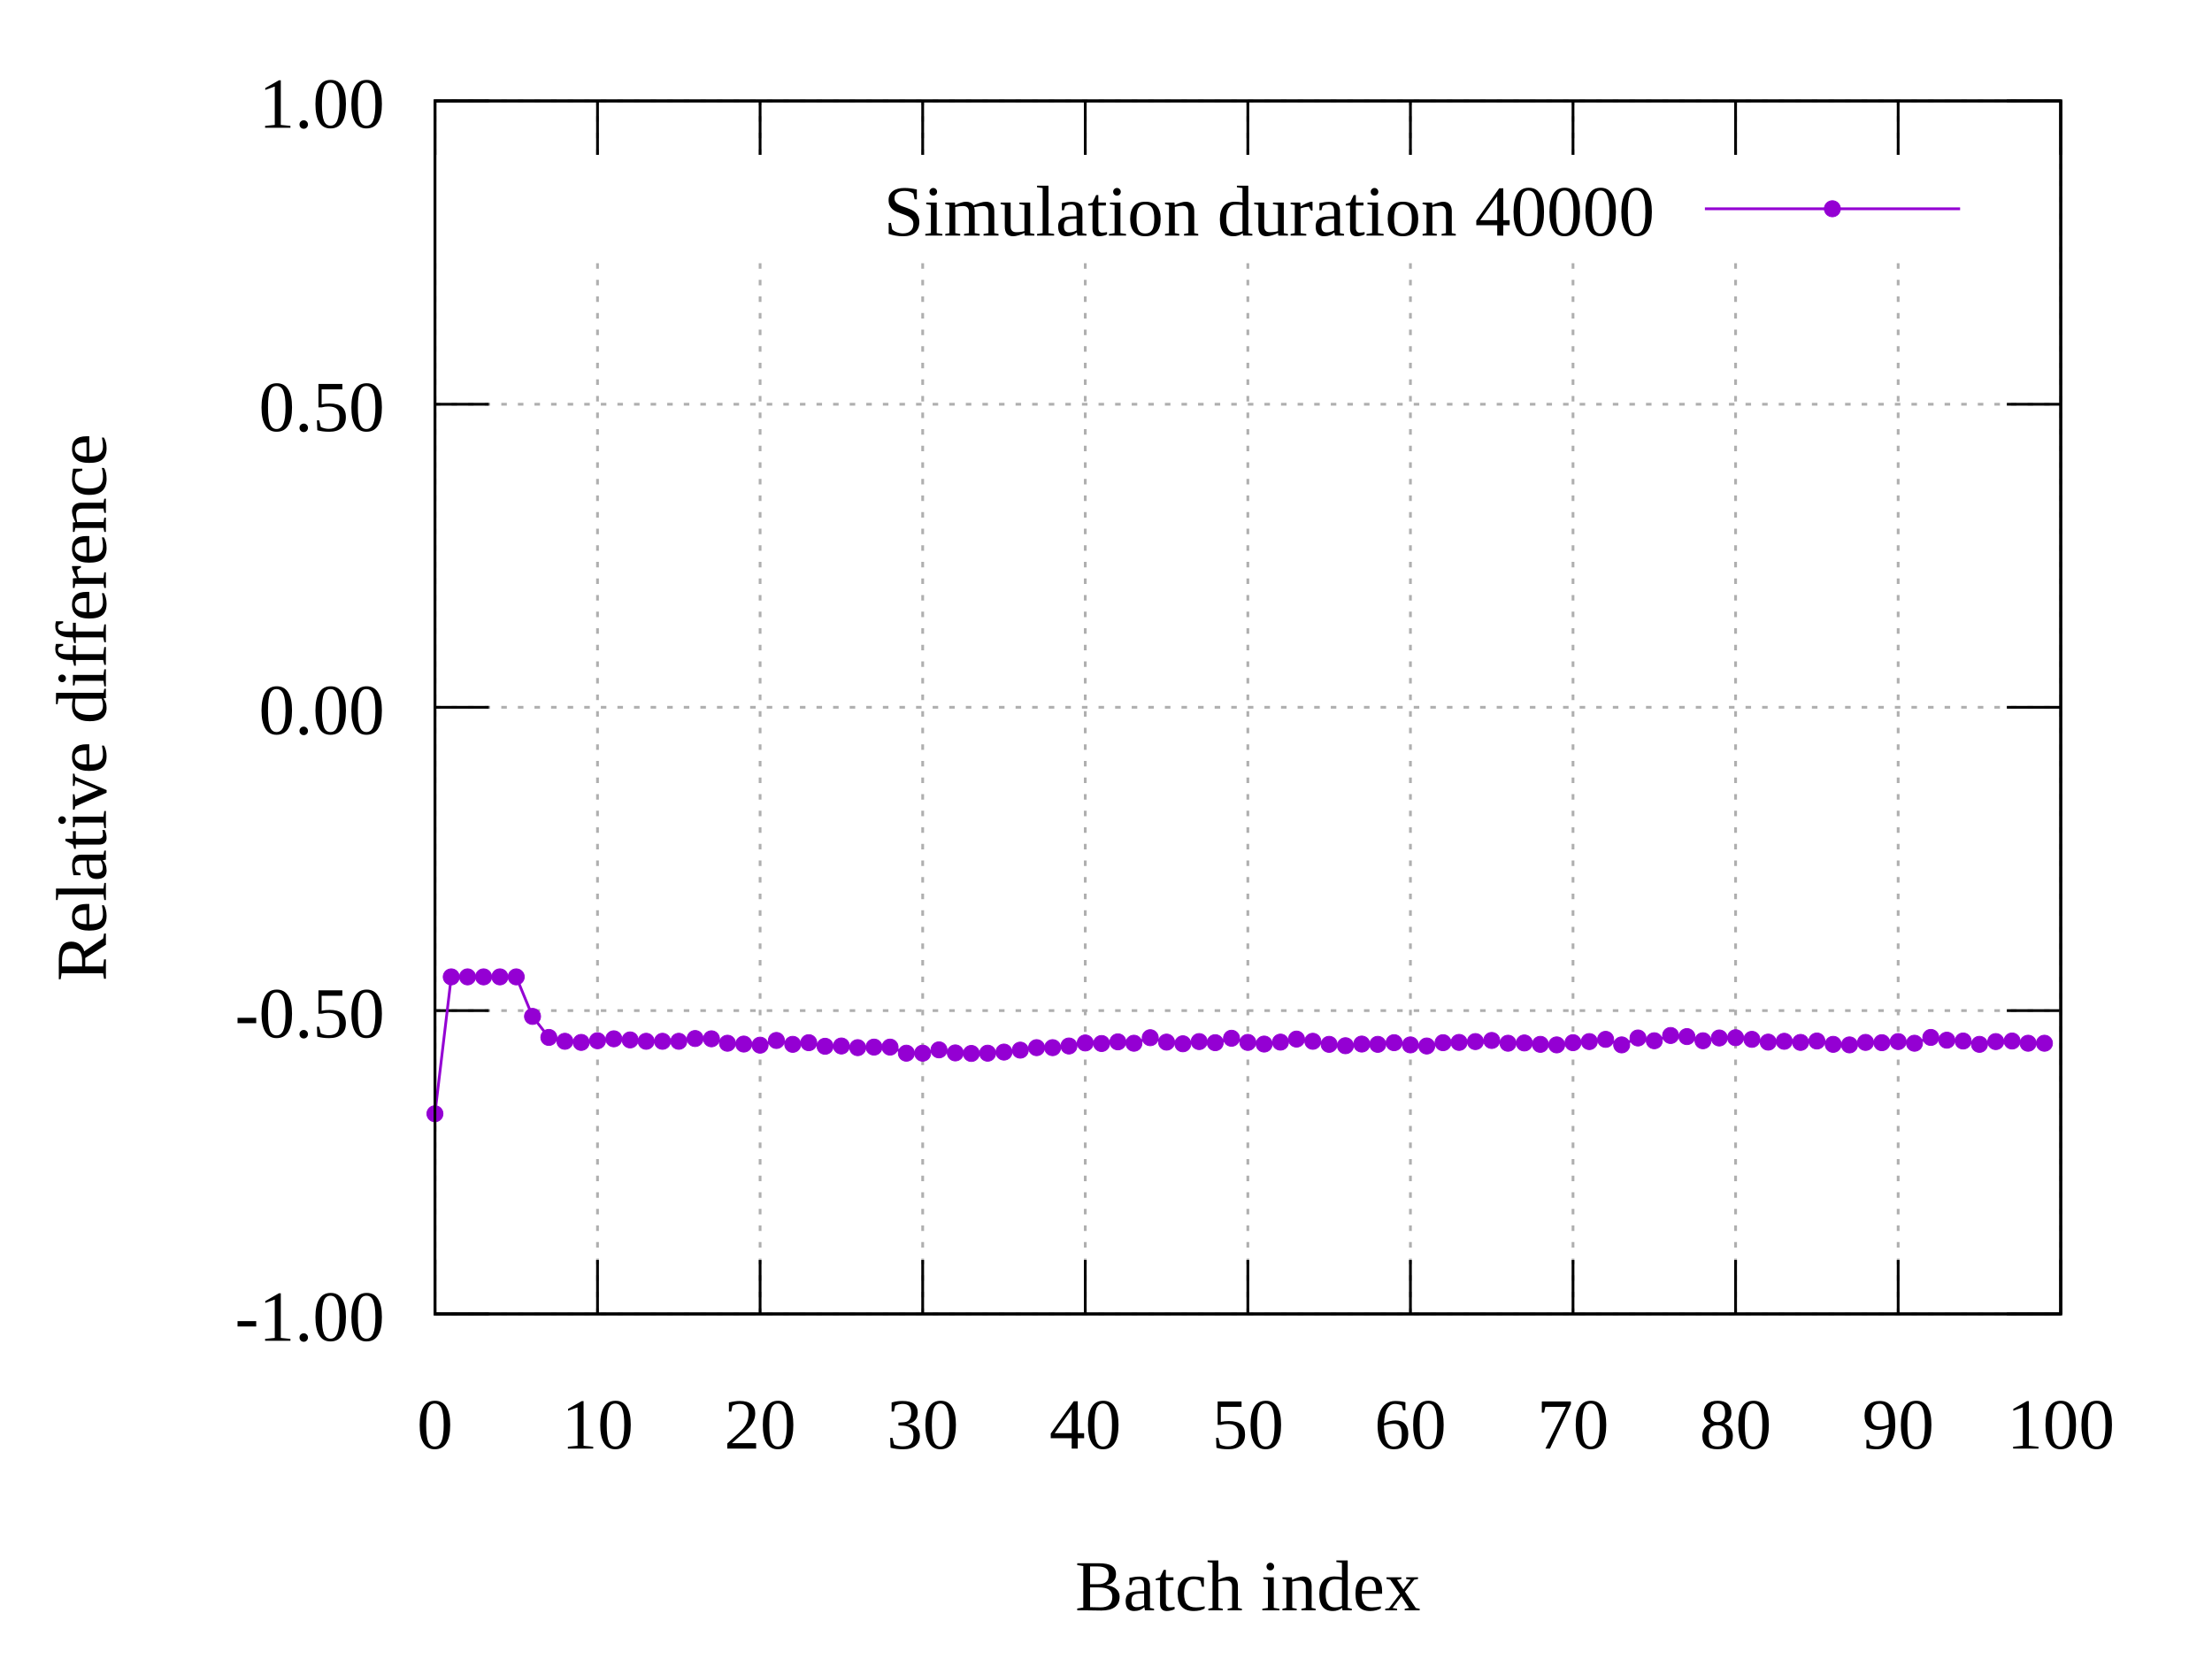
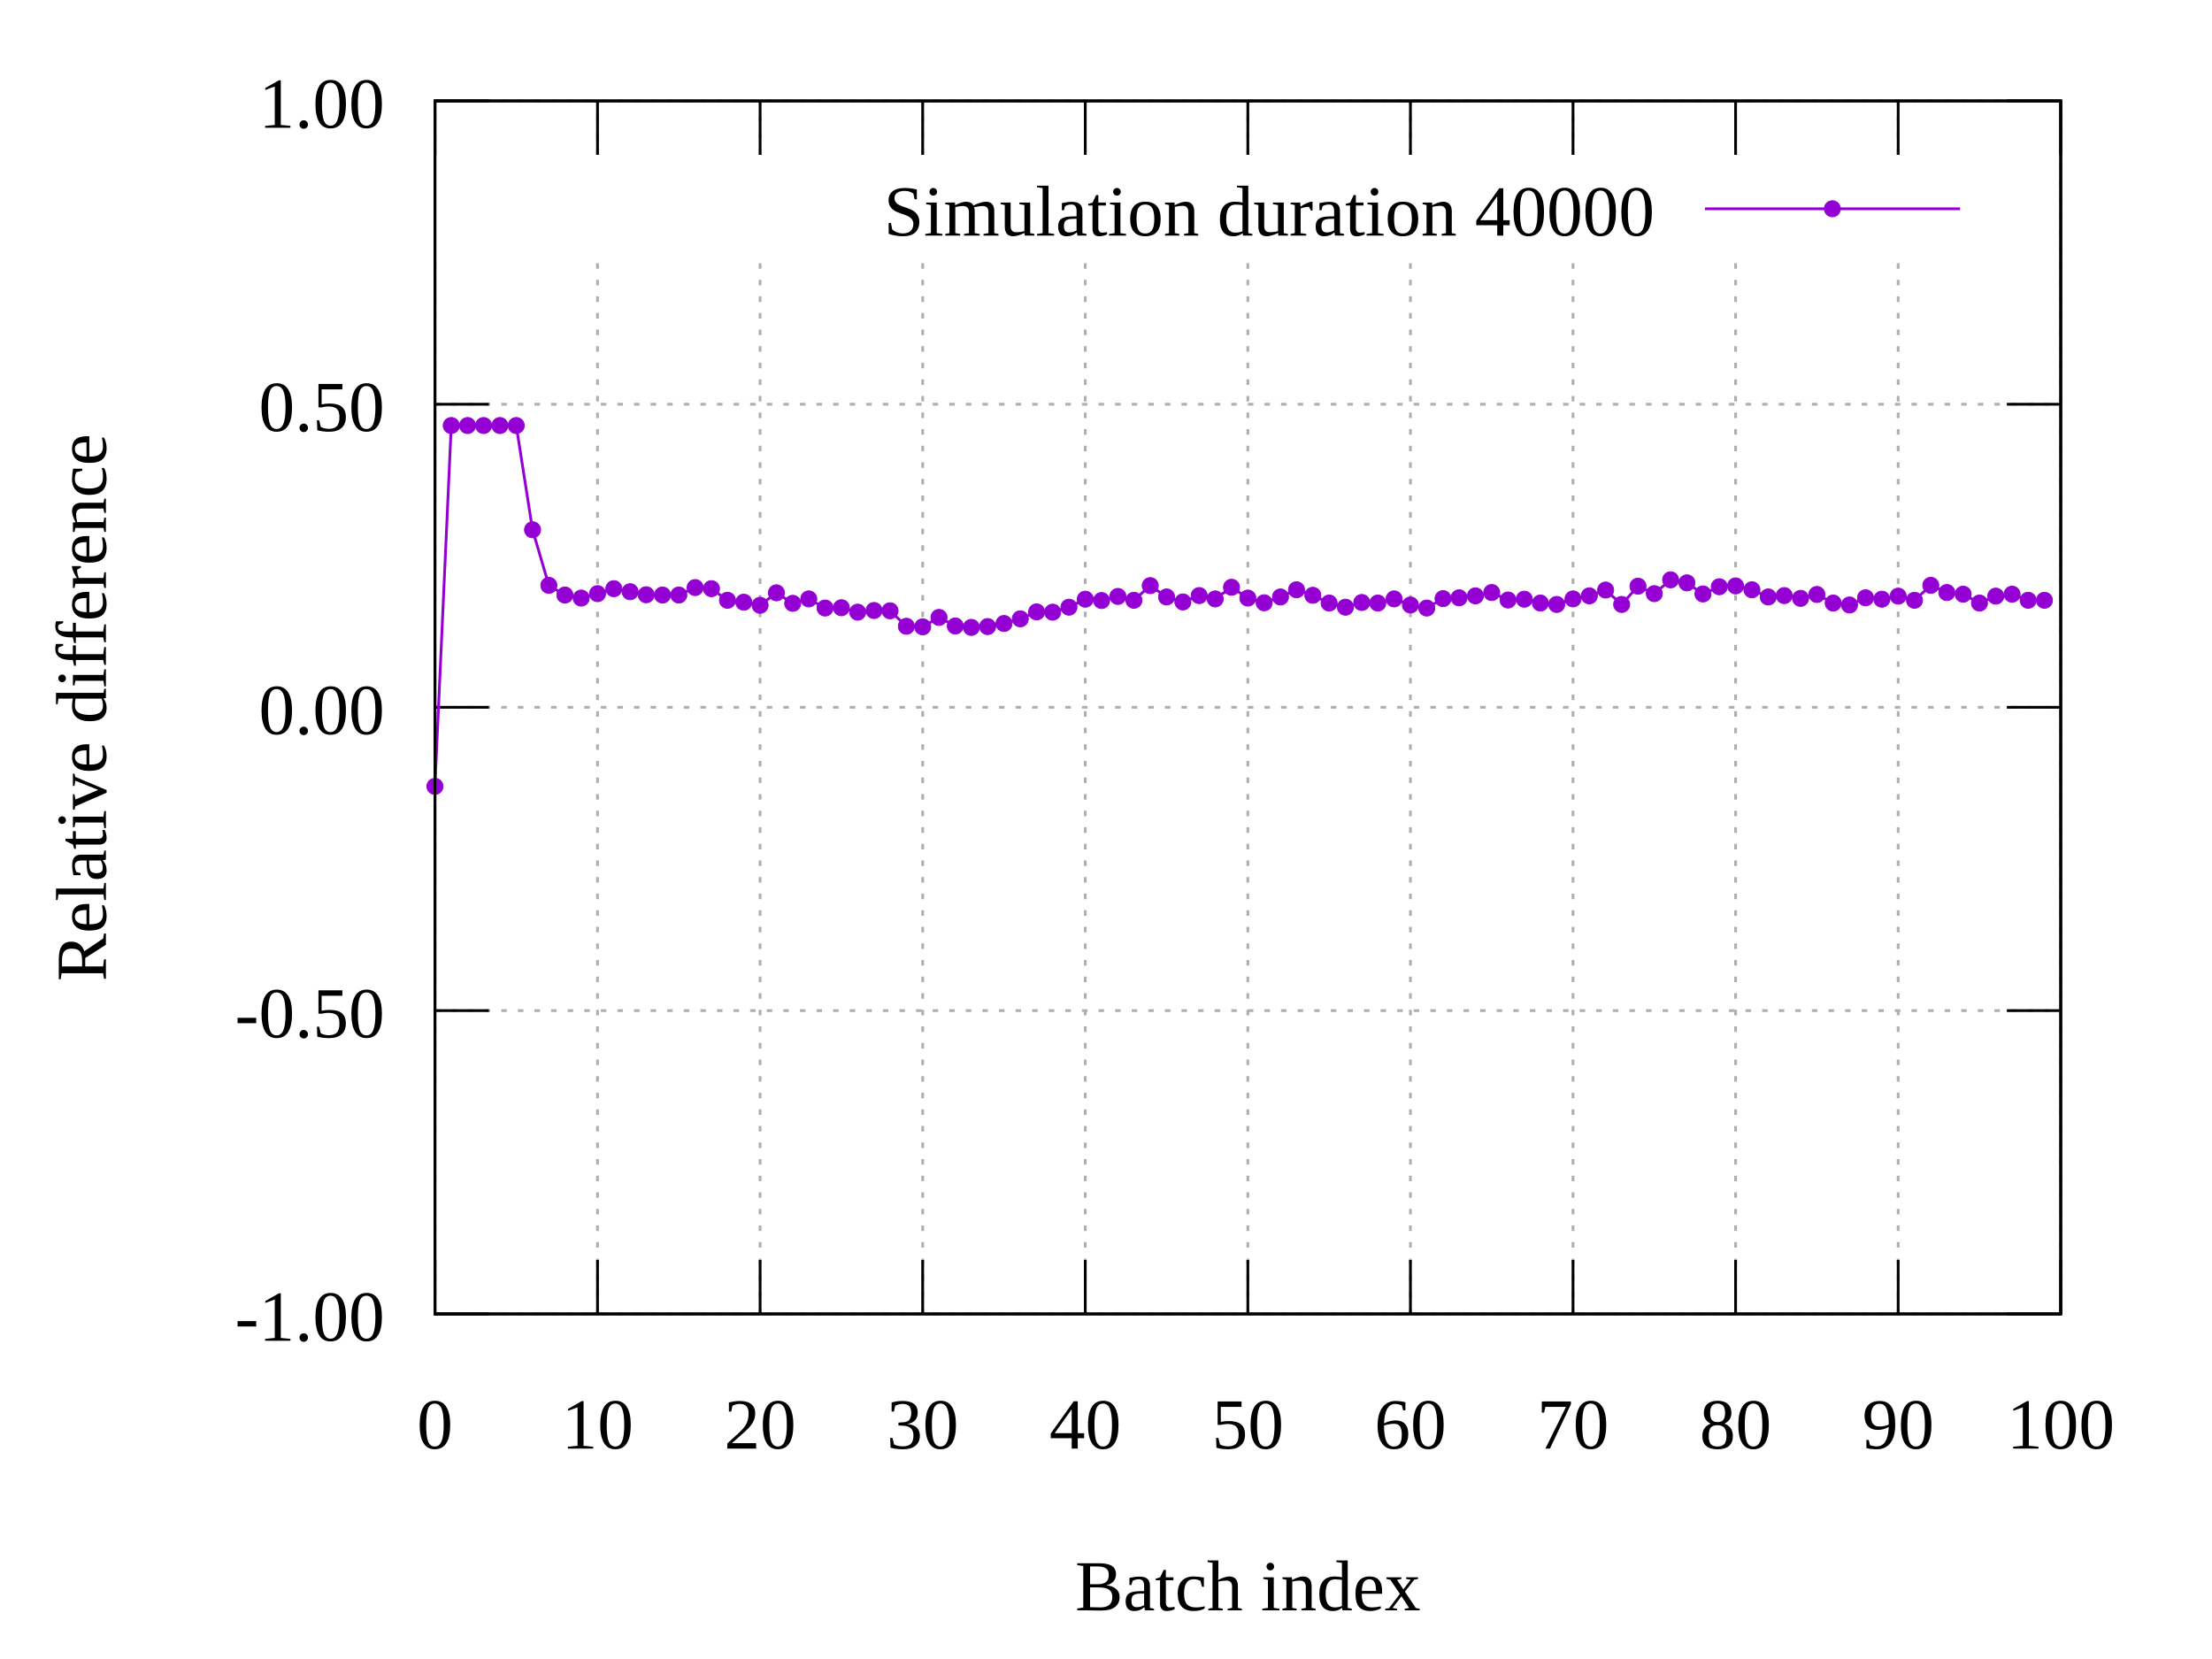
<svg xmlns="http://www.w3.org/2000/svg" xmlns:xlink="http://www.w3.org/1999/xlink" width="800" height="600" viewBox="0 0 800 600">
  <g id="gnuplot_canvas">
    <rect x="0" y="0" width="800" height="600" fill="none" />
    <defs>
      <circle id="gpDot" r="0.5" stroke-width="0.5" />
      <path id="gpPt0" stroke-width="0.103" stroke="currentColor" d="M-1,0 h2 M0,-1 v2" />
      <path id="gpPt1" stroke-width="0.103" stroke="currentColor" d="M-1,-1 L1,1 M1,-1 L-1,1" />
      <path id="gpPt2" stroke-width="0.103" stroke="currentColor" d="M-1,0 L1,0 M0,-1 L0,1 M-1,-1 L1,1 M-1,1 L1,-1" />
      <rect id="gpPt3" stroke-width="0.103" stroke="currentColor" x="-1" y="-1" width="2" height="2" />
      <rect id="gpPt4" stroke-width="0.103" stroke="currentColor" fill="currentColor" x="-1" y="-1" width="2" height="2" />
      <circle id="gpPt5" stroke-width="0.103" stroke="currentColor" cx="0" cy="0" r="1" />
      <use xlink:href="#gpPt5" id="gpPt6" fill="currentColor" stroke="none" />
      <path id="gpPt7" stroke-width="0.103" stroke="currentColor" d="M0,-1.33 L-1.33,0.67 L1.33,0.67 z" />
      <use xlink:href="#gpPt7" id="gpPt8" fill="currentColor" stroke="none" />
      <use xlink:href="#gpPt7" id="gpPt9" stroke="currentColor" transform="rotate(180)" />
      <use xlink:href="#gpPt9" id="gpPt10" fill="currentColor" stroke="none" />
      <use xlink:href="#gpPt3" id="gpPt11" stroke="currentColor" transform="rotate(45)" />
      <use xlink:href="#gpPt11" id="gpPt12" fill="currentColor" stroke="none" />
      <path id="gpPt13" stroke-width="0.103" stroke="currentColor" d="M0,1.330 L1.265,0.411 L0.782,-1.067 L-0.782,-1.076 L-1.265,0.411 z" />
      <use xlink:href="#gpPt13" id="gpPt14" fill="currentColor" stroke="none" />
      <filter id="textbox" filterUnits="objectBoundingBox" x="0" y="0" height="1" width="1">
        <feFlood flood-color="white" flood-opacity="1" result="bgnd" />
        <feComposite in="SourceGraphic" in2="bgnd" operator="atop" />
      </filter>
      <filter id="greybox" filterUnits="objectBoundingBox" x="0" y="0" height="1" width="1">
        <feFlood flood-color="lightgrey" flood-opacity="1" result="grey" />
        <feComposite in="SourceGraphic" in2="grey" operator="atop" />
      </filter>
    </defs>
    <g fill="none" color="white" stroke="currentColor" stroke-width="1.00" stroke-linecap="butt" stroke-linejoin="miter">
</g>
    <g fill="none" color="black" stroke="currentColor" stroke-width="1.00" stroke-linecap="butt" stroke-linejoin="miter">
</g>
    <g fill="none" color="gray" stroke="currentColor" stroke-width="1.00" stroke-linecap="butt" stroke-linejoin="miter">
      <path stroke="rgb(175, 175, 175)" stroke-dasharray="2,4" class="gridline" d="M157.3,475.2 L745.3,475.2  " />
    </g>
    <g fill="none" color="black" stroke="currentColor" stroke-width="1.00" stroke-linecap="butt" stroke-linejoin="miter">
      <path stroke="black" d="M157.3,475.2 L176.8,475.2 M745.3,475.2 L725.8,475.2  " />
      <g transform="translate(139.1,484.9)" stroke="none" fill="black" font-family="Times New Roman" font-size="26.00" text-anchor="end">
        <text>
          <tspan font-family="Times New Roman">-1.00</tspan>
        </text>
      </g>
    </g>
    <g fill="none" color="black" stroke="currentColor" stroke-width="1.00" stroke-linecap="butt" stroke-linejoin="miter">
</g>
    <g fill="none" color="gray" stroke="currentColor" stroke-width="1.00" stroke-linecap="butt" stroke-linejoin="miter">
      <path stroke="rgb(175, 175, 175)" stroke-dasharray="2,4" class="gridline" d="M157.3,365.5 L745.3,365.5  " />
    </g>
    <g fill="none" color="black" stroke="currentColor" stroke-width="1.00" stroke-linecap="butt" stroke-linejoin="miter">
      <path stroke="black" d="M157.3,365.5 L176.8,365.5 M745.3,365.5 L725.8,365.5  " />
      <g transform="translate(139.1,375.2)" stroke="none" fill="black" font-family="Times New Roman" font-size="26.00" text-anchor="end">
        <text>
          <tspan font-family="Times New Roman">-0.50</tspan>
        </text>
      </g>
    </g>
    <g fill="none" color="black" stroke="currentColor" stroke-width="1.00" stroke-linecap="butt" stroke-linejoin="miter">
</g>
    <g fill="none" color="gray" stroke="currentColor" stroke-width="1.00" stroke-linecap="butt" stroke-linejoin="miter">
      <path stroke="rgb(175, 175, 175)" stroke-dasharray="2,4" class="gridline" d="M157.3,255.8 L745.3,255.8  " />
    </g>
    <g fill="none" color="black" stroke="currentColor" stroke-width="1.00" stroke-linecap="butt" stroke-linejoin="miter">
      <path stroke="black" d="M157.3,255.8 L176.8,255.8 M745.3,255.8 L725.8,255.8  " />
      <g transform="translate(139.1,265.5)" stroke="none" fill="black" font-family="Times New Roman" font-size="26.00" text-anchor="end">
        <text>
          <tspan font-family="Times New Roman">0.00</tspan>
        </text>
      </g>
    </g>
    <g fill="none" color="black" stroke="currentColor" stroke-width="1.00" stroke-linecap="butt" stroke-linejoin="miter">
</g>
    <g fill="none" color="gray" stroke="currentColor" stroke-width="1.00" stroke-linecap="butt" stroke-linejoin="miter">
      <path stroke="rgb(175, 175, 175)" stroke-dasharray="2,4" class="gridline" d="M157.3,146.2 L745.3,146.2  " />
    </g>
    <g fill="none" color="black" stroke="currentColor" stroke-width="1.00" stroke-linecap="butt" stroke-linejoin="miter">
      <path stroke="black" d="M157.3,146.2 L176.8,146.2 M745.3,146.2 L725.8,146.2  " />
      <g transform="translate(139.1,155.9)" stroke="none" fill="black" font-family="Times New Roman" font-size="26.00" text-anchor="end">
        <text>
          <tspan font-family="Times New Roman">0.50</tspan>
        </text>
      </g>
    </g>
    <g fill="none" color="black" stroke="currentColor" stroke-width="1.00" stroke-linecap="butt" stroke-linejoin="miter">
</g>
    <g fill="none" color="gray" stroke="currentColor" stroke-width="1.00" stroke-linecap="butt" stroke-linejoin="miter">
      <path stroke="rgb(175, 175, 175)" stroke-dasharray="2,4" class="gridline" d="M157.3,36.5 L745.3,36.5  " />
    </g>
    <g fill="none" color="black" stroke="currentColor" stroke-width="1.00" stroke-linecap="butt" stroke-linejoin="miter">
      <path stroke="black" d="M157.3,36.5 L176.8,36.5 M745.3,36.5 L725.8,36.5  " />
      <g transform="translate(139.1,46.2)" stroke="none" fill="black" font-family="Times New Roman" font-size="26.00" text-anchor="end">
        <text>
          <tspan font-family="Times New Roman">1.00</tspan>
        </text>
      </g>
    </g>
    <g fill="none" color="black" stroke="currentColor" stroke-width="1.00" stroke-linecap="butt" stroke-linejoin="miter">
</g>
    <g fill="none" color="gray" stroke="currentColor" stroke-width="1.00" stroke-linecap="butt" stroke-linejoin="miter">
      <path stroke="rgb(175, 175, 175)" stroke-dasharray="2,4" class="gridline" d="M157.3,475.2 L157.3,95.0 M157.3,56.0 L157.3,36.5  " />
    </g>
    <g fill="none" color="black" stroke="currentColor" stroke-width="1.00" stroke-linecap="butt" stroke-linejoin="miter">
      <path stroke="black" d="M157.3,475.2 L157.3,455.7 M157.3,36.5 L157.3,56.0  " />
      <g transform="translate(157.3,523.9)" stroke="none" fill="black" font-family="Times New Roman" font-size="26.00" text-anchor="middle">
        <text>
          <tspan font-family="Times New Roman"> 0</tspan>
        </text>
      </g>
    </g>
    <g fill="none" color="black" stroke="currentColor" stroke-width="1.00" stroke-linecap="butt" stroke-linejoin="miter">
</g>
    <g fill="none" color="gray" stroke="currentColor" stroke-width="1.00" stroke-linecap="butt" stroke-linejoin="miter">
      <path stroke="rgb(175, 175, 175)" stroke-dasharray="2,4" class="gridline" d="M216.1,475.2 L216.1,95.0 M216.1,56.0 L216.1,36.5  " />
    </g>
    <g fill="none" color="black" stroke="currentColor" stroke-width="1.00" stroke-linecap="butt" stroke-linejoin="miter">
      <path stroke="black" d="M216.1,475.2 L216.1,455.7 M216.1,36.5 L216.1,56.0  " />
      <g transform="translate(216.1,523.9)" stroke="none" fill="black" font-family="Times New Roman" font-size="26.00" text-anchor="middle">
        <text>
          <tspan font-family="Times New Roman"> 10</tspan>
        </text>
      </g>
    </g>
    <g fill="none" color="black" stroke="currentColor" stroke-width="1.00" stroke-linecap="butt" stroke-linejoin="miter">
</g>
    <g fill="none" color="gray" stroke="currentColor" stroke-width="1.00" stroke-linecap="butt" stroke-linejoin="miter">
      <path stroke="rgb(175, 175, 175)" stroke-dasharray="2,4" class="gridline" d="M274.9,475.2 L274.9,95.0 M274.9,56.0 L274.9,36.5  " />
    </g>
    <g fill="none" color="black" stroke="currentColor" stroke-width="1.00" stroke-linecap="butt" stroke-linejoin="miter">
      <path stroke="black" d="M274.9,475.2 L274.9,455.7 M274.9,36.5 L274.9,56.0  " />
      <g transform="translate(274.9,523.9)" stroke="none" fill="black" font-family="Times New Roman" font-size="26.00" text-anchor="middle">
        <text>
          <tspan font-family="Times New Roman"> 20</tspan>
        </text>
      </g>
    </g>
    <g fill="none" color="black" stroke="currentColor" stroke-width="1.00" stroke-linecap="butt" stroke-linejoin="miter">
</g>
    <g fill="none" color="gray" stroke="currentColor" stroke-width="1.00" stroke-linecap="butt" stroke-linejoin="miter">
      <path stroke="rgb(175, 175, 175)" stroke-dasharray="2,4" class="gridline" d="M333.7,475.2 L333.7,95.0 M333.7,56.0 L333.7,36.5  " />
    </g>
    <g fill="none" color="black" stroke="currentColor" stroke-width="1.00" stroke-linecap="butt" stroke-linejoin="miter">
      <path stroke="black" d="M333.7,475.2 L333.7,455.7 M333.7,36.5 L333.7,56.0  " />
      <g transform="translate(333.7,523.9)" stroke="none" fill="black" font-family="Times New Roman" font-size="26.00" text-anchor="middle">
        <text>
          <tspan font-family="Times New Roman"> 30</tspan>
        </text>
      </g>
    </g>
    <g fill="none" color="black" stroke="currentColor" stroke-width="1.00" stroke-linecap="butt" stroke-linejoin="miter">
</g>
    <g fill="none" color="gray" stroke="currentColor" stroke-width="1.00" stroke-linecap="butt" stroke-linejoin="miter">
      <path stroke="rgb(175, 175, 175)" stroke-dasharray="2,4" class="gridline" d="M392.5,475.2 L392.5,95.0 M392.5,56.0 L392.5,36.5  " />
    </g>
    <g fill="none" color="black" stroke="currentColor" stroke-width="1.00" stroke-linecap="butt" stroke-linejoin="miter">
      <path stroke="black" d="M392.5,475.2 L392.5,455.7 M392.5,36.5 L392.5,56.0  " />
      <g transform="translate(392.5,523.9)" stroke="none" fill="black" font-family="Times New Roman" font-size="26.00" text-anchor="middle">
        <text>
          <tspan font-family="Times New Roman"> 40</tspan>
        </text>
      </g>
    </g>
    <g fill="none" color="black" stroke="currentColor" stroke-width="1.00" stroke-linecap="butt" stroke-linejoin="miter">
</g>
    <g fill="none" color="gray" stroke="currentColor" stroke-width="1.00" stroke-linecap="butt" stroke-linejoin="miter">
      <path stroke="rgb(175, 175, 175)" stroke-dasharray="2,4" class="gridline" d="M451.3,475.2 L451.3,95.0 M451.3,56.0 L451.3,36.5  " />
    </g>
    <g fill="none" color="black" stroke="currentColor" stroke-width="1.00" stroke-linecap="butt" stroke-linejoin="miter">
      <path stroke="black" d="M451.3,475.2 L451.3,455.7 M451.3,36.5 L451.3,56.0  " />
      <g transform="translate(451.3,523.9)" stroke="none" fill="black" font-family="Times New Roman" font-size="26.00" text-anchor="middle">
        <text>
          <tspan font-family="Times New Roman"> 50</tspan>
        </text>
      </g>
    </g>
    <g fill="none" color="black" stroke="currentColor" stroke-width="1.00" stroke-linecap="butt" stroke-linejoin="miter">
</g>
    <g fill="none" color="gray" stroke="currentColor" stroke-width="1.00" stroke-linecap="butt" stroke-linejoin="miter">
      <path stroke="rgb(175, 175, 175)" stroke-dasharray="2,4" class="gridline" d="M510.1,475.2 L510.1,95.0 M510.1,56.0 L510.1,36.5  " />
    </g>
    <g fill="none" color="black" stroke="currentColor" stroke-width="1.00" stroke-linecap="butt" stroke-linejoin="miter">
      <path stroke="black" d="M510.1,475.2 L510.1,455.7 M510.1,36.5 L510.1,56.0  " />
      <g transform="translate(510.1,523.9)" stroke="none" fill="black" font-family="Times New Roman" font-size="26.00" text-anchor="middle">
        <text>
          <tspan font-family="Times New Roman"> 60</tspan>
        </text>
      </g>
    </g>
    <g fill="none" color="black" stroke="currentColor" stroke-width="1.00" stroke-linecap="butt" stroke-linejoin="miter">
</g>
    <g fill="none" color="gray" stroke="currentColor" stroke-width="1.00" stroke-linecap="butt" stroke-linejoin="miter">
      <path stroke="rgb(175, 175, 175)" stroke-dasharray="2,4" class="gridline" d="M568.9,475.2 L568.9,95.0 M568.9,56.0 L568.9,36.5  " />
    </g>
    <g fill="none" color="black" stroke="currentColor" stroke-width="1.00" stroke-linecap="butt" stroke-linejoin="miter">
      <path stroke="black" d="M568.9,475.2 L568.9,455.7 M568.9,36.5 L568.9,56.0  " />
      <g transform="translate(568.9,523.9)" stroke="none" fill="black" font-family="Times New Roman" font-size="26.00" text-anchor="middle">
        <text>
          <tspan font-family="Times New Roman"> 70</tspan>
        </text>
      </g>
    </g>
    <g fill="none" color="black" stroke="currentColor" stroke-width="1.00" stroke-linecap="butt" stroke-linejoin="miter">
</g>
    <g fill="none" color="gray" stroke="currentColor" stroke-width="1.00" stroke-linecap="butt" stroke-linejoin="miter">
      <path stroke="rgb(175, 175, 175)" stroke-dasharray="2,4" class="gridline" d="M627.7,475.2 L627.7,95.0 M627.7,56.0 L627.7,36.5  " />
    </g>
    <g fill="none" color="black" stroke="currentColor" stroke-width="1.00" stroke-linecap="butt" stroke-linejoin="miter">
      <path stroke="black" d="M627.7,475.2 L627.7,455.7 M627.7,36.5 L627.7,56.0  " />
      <g transform="translate(627.7,523.9)" stroke="none" fill="black" font-family="Times New Roman" font-size="26.00" text-anchor="middle">
        <text>
          <tspan font-family="Times New Roman"> 80</tspan>
        </text>
      </g>
    </g>
    <g fill="none" color="black" stroke="currentColor" stroke-width="1.00" stroke-linecap="butt" stroke-linejoin="miter">
</g>
    <g fill="none" color="gray" stroke="currentColor" stroke-width="1.00" stroke-linecap="butt" stroke-linejoin="miter">
      <path stroke="rgb(175, 175, 175)" stroke-dasharray="2,4" class="gridline" d="M686.5,475.2 L686.5,95.0 M686.5,56.0 L686.5,36.5  " />
    </g>
    <g fill="none" color="black" stroke="currentColor" stroke-width="1.00" stroke-linecap="butt" stroke-linejoin="miter">
      <path stroke="black" d="M686.5,475.2 L686.5,455.7 M686.5,36.5 L686.5,56.0  " />
      <g transform="translate(686.5,523.9)" stroke="none" fill="black" font-family="Times New Roman" font-size="26.00" text-anchor="middle">
        <text>
          <tspan font-family="Times New Roman"> 90</tspan>
        </text>
      </g>
    </g>
    <g fill="none" color="black" stroke="currentColor" stroke-width="1.00" stroke-linecap="butt" stroke-linejoin="miter">
</g>
    <g fill="none" color="gray" stroke="currentColor" stroke-width="1.00" stroke-linecap="butt" stroke-linejoin="miter">
      <path stroke="rgb(175, 175, 175)" stroke-dasharray="2,4" class="gridline" d="M745.3,475.2 L745.3,36.5  " />
    </g>
    <g fill="none" color="black" stroke="currentColor" stroke-width="1.00" stroke-linecap="butt" stroke-linejoin="miter">
      <path stroke="black" d="M745.3,475.2 L745.3,455.7 M745.3,36.5 L745.3,56.0  " />
      <g transform="translate(745.3,523.9)" stroke="none" fill="black" font-family="Times New Roman" font-size="26.00" text-anchor="middle">
        <text>
          <tspan font-family="Times New Roman"> 100</tspan>
        </text>
      </g>
    </g>
    <g fill="none" color="black" stroke="currentColor" stroke-width="1.00" stroke-linecap="butt" stroke-linejoin="miter">
</g>
    <g fill="none" color="black" stroke="currentColor" stroke-width="1.00" stroke-linecap="butt" stroke-linejoin="miter">
      <path stroke="black" d="M157.3,36.5 L157.3,475.2 L745.3,475.2 L745.3,36.5 L157.3,36.5 Z  " />
    </g>
    <g fill="none" color="black" stroke="currentColor" stroke-width="1.00" stroke-linecap="butt" stroke-linejoin="miter">
      <g transform="translate(38.3,255.9) rotate(270)" stroke="none" fill="black" font-family="Times New Roman" font-size="26.00" text-anchor="middle">
        <text>
          <tspan font-family="Times New Roman">Relative difference</tspan>
        </text>
      </g>
    </g>
    <g fill="none" color="black" stroke="currentColor" stroke-width="1.00" stroke-linecap="butt" stroke-linejoin="miter">
      <g transform="translate(451.3,582.4)" stroke="none" fill="black" font-family="Times New Roman" font-size="26.00" text-anchor="middle">
        <text>
          <tspan font-family="Times New Roman">Batch index</tspan>
        </text>
      </g>
    </g>
    <g fill="none" color="black" stroke="currentColor" stroke-width="1.00" stroke-linecap="butt" stroke-linejoin="miter">
</g>
    <g id="gnuplot_plot_1">
      <g fill="none" color="black" stroke="currentColor" stroke-width="1.00" stroke-linecap="butt" stroke-linejoin="miter">
        <g transform="translate(598.4,85.2)" stroke="none" fill="black" font-family="Times New Roman" font-size="26.00" text-anchor="end">
          <text>
            <tspan font-family="Times New Roman">Simulation duration 40000</tspan>
          </text>
        </g>
      </g>
      <g fill="none" color="black" stroke="currentColor" stroke-width="1.00" stroke-linecap="butt" stroke-linejoin="miter">
-         <path stroke="rgb(148,   0, 211)" d="M616.6,75.5 L708.9,75.5 M157.3,402.8 L163.2,353.3 L169.1,353.3 L174.9,353.3 L180.8,353.3 L186.7,353.3   L192.6,367.6 L198.5,375.2 L204.3,376.6 L210.2,377.0 L216.1,376.4 L222.0,375.7 L227.9,376.1 L233.7,376.6   L239.6,376.6 L245.5,376.6 L251.4,375.6 L257.3,375.7 L263.1,377.3 L269.0,377.6 L274.9,378.0 L280.8,376.3   L286.7,377.7 L292.5,377.1 L298.4,378.4 L304.3,378.3 L310.2,378.9 L316.1,378.7 L321.9,378.7 L327.8,380.9   L333.7,380.9 L339.6,379.7 L345.5,380.8 L351.3,381.0 L357.2,380.9 L363.1,380.5 L369.0,379.8 L374.9,378.9   L380.7,378.9 L386.6,378.3 L392.5,377.2 L398.4,377.4 L404.3,376.8 L410.1,377.3 L416.0,375.3 L421.9,376.9   L427.8,377.5 L433.7,376.7 L439.5,377.1 L445.4,375.5 L451.3,377.0 L457.2,377.6 L463.1,376.9 L468.9,375.8   L474.8,376.6 L480.7,377.7 L486.6,378.2 L492.5,377.6 L498.3,377.7 L504.2,377.1 L510.1,377.9 L516.0,378.3   L521.9,377.1 L527.7,377.0 L533.6,376.7 L539.5,376.3 L545.4,377.3 L551.3,377.2 L557.1,377.7 L563.0,377.9   L568.9,377.1 L574.8,376.7 L580.7,375.9 L586.5,377.9 L592.4,375.4 L598.3,376.4 L604.2,374.5 L610.1,374.9   L615.9,376.4 L621.8,375.4 L627.7,375.3 L633.6,375.9 L639.5,376.9 L645.3,376.6 L651.2,377.0 L657.1,376.5   L663.0,377.7 L668.9,377.9 L674.7,377.0 L680.6,377.1 L686.5,376.7 L692.4,377.3 L698.3,375.2 L704.1,376.2   L710.0,376.5 L715.9,377.7 L721.8,376.7 L727.7,376.5 L733.5,377.3 L739.4,377.3  " />
-         <use xlink:href="#gpPt6" transform="translate(157.3,402.8) scale(2.92)" color="rgb(148,   0, 211)" />
-         <use xlink:href="#gpPt6" transform="translate(163.2,353.3) scale(2.92)" color="rgb(148,   0, 211)" />
-         <use xlink:href="#gpPt6" transform="translate(169.1,353.3) scale(2.92)" color="rgb(148,   0, 211)" />
-         <use xlink:href="#gpPt6" transform="translate(174.9,353.3) scale(2.92)" color="rgb(148,   0, 211)" />
-         <use xlink:href="#gpPt6" transform="translate(180.8,353.3) scale(2.92)" color="rgb(148,   0, 211)" />
-         <use xlink:href="#gpPt6" transform="translate(186.7,353.3) scale(2.92)" color="rgb(148,   0, 211)" />
-         <use xlink:href="#gpPt6" transform="translate(192.6,367.6) scale(2.92)" color="rgb(148,   0, 211)" />
-         <use xlink:href="#gpPt6" transform="translate(198.5,375.2) scale(2.92)" color="rgb(148,   0, 211)" />
-         <use xlink:href="#gpPt6" transform="translate(204.3,376.6) scale(2.92)" color="rgb(148,   0, 211)" />
-         <use xlink:href="#gpPt6" transform="translate(210.2,377.0) scale(2.92)" color="rgb(148,   0, 211)" />
-         <use xlink:href="#gpPt6" transform="translate(216.1,376.4) scale(2.92)" color="rgb(148,   0, 211)" />
-         <use xlink:href="#gpPt6" transform="translate(222.0,375.7) scale(2.92)" color="rgb(148,   0, 211)" />
-         <use xlink:href="#gpPt6" transform="translate(227.9,376.1) scale(2.92)" color="rgb(148,   0, 211)" />
-         <use xlink:href="#gpPt6" transform="translate(233.7,376.6) scale(2.92)" color="rgb(148,   0, 211)" />
-         <use xlink:href="#gpPt6" transform="translate(239.6,376.6) scale(2.92)" color="rgb(148,   0, 211)" />
-         <use xlink:href="#gpPt6" transform="translate(245.5,376.6) scale(2.92)" color="rgb(148,   0, 211)" />
-         <use xlink:href="#gpPt6" transform="translate(251.4,375.6) scale(2.92)" color="rgb(148,   0, 211)" />
-         <use xlink:href="#gpPt6" transform="translate(257.3,375.7) scale(2.92)" color="rgb(148,   0, 211)" />
-         <use xlink:href="#gpPt6" transform="translate(263.1,377.3) scale(2.92)" color="rgb(148,   0, 211)" />
-         <use xlink:href="#gpPt6" transform="translate(269.0,377.6) scale(2.92)" color="rgb(148,   0, 211)" />
-         <use xlink:href="#gpPt6" transform="translate(274.9,378.0) scale(2.92)" color="rgb(148,   0, 211)" />
-         <use xlink:href="#gpPt6" transform="translate(280.8,376.3) scale(2.92)" color="rgb(148,   0, 211)" />
-         <use xlink:href="#gpPt6" transform="translate(286.7,377.7) scale(2.92)" color="rgb(148,   0, 211)" />
-         <use xlink:href="#gpPt6" transform="translate(292.5,377.1) scale(2.92)" color="rgb(148,   0, 211)" />
-         <use xlink:href="#gpPt6" transform="translate(298.4,378.4) scale(2.92)" color="rgb(148,   0, 211)" />
-         <use xlink:href="#gpPt6" transform="translate(304.3,378.3) scale(2.92)" color="rgb(148,   0, 211)" />
-         <use xlink:href="#gpPt6" transform="translate(310.2,378.9) scale(2.92)" color="rgb(148,   0, 211)" />
-         <use xlink:href="#gpPt6" transform="translate(316.1,378.7) scale(2.92)" color="rgb(148,   0, 211)" />
-         <use xlink:href="#gpPt6" transform="translate(321.9,378.7) scale(2.92)" color="rgb(148,   0, 211)" />
-         <use xlink:href="#gpPt6" transform="translate(327.8,380.9) scale(2.92)" color="rgb(148,   0, 211)" />
-         <use xlink:href="#gpPt6" transform="translate(333.7,380.9) scale(2.92)" color="rgb(148,   0, 211)" />
-         <use xlink:href="#gpPt6" transform="translate(339.6,379.7) scale(2.92)" color="rgb(148,   0, 211)" />
-         <use xlink:href="#gpPt6" transform="translate(345.5,380.8) scale(2.92)" color="rgb(148,   0, 211)" />
-         <use xlink:href="#gpPt6" transform="translate(351.3,381.0) scale(2.92)" color="rgb(148,   0, 211)" />
-         <use xlink:href="#gpPt6" transform="translate(357.2,380.9) scale(2.92)" color="rgb(148,   0, 211)" />
-         <use xlink:href="#gpPt6" transform="translate(363.1,380.5) scale(2.92)" color="rgb(148,   0, 211)" />
-         <use xlink:href="#gpPt6" transform="translate(369.0,379.8) scale(2.92)" color="rgb(148,   0, 211)" />
-         <use xlink:href="#gpPt6" transform="translate(374.9,378.9) scale(2.92)" color="rgb(148,   0, 211)" />
-         <use xlink:href="#gpPt6" transform="translate(380.7,378.9) scale(2.92)" color="rgb(148,   0, 211)" />
-         <use xlink:href="#gpPt6" transform="translate(386.6,378.3) scale(2.92)" color="rgb(148,   0, 211)" />
-         <use xlink:href="#gpPt6" transform="translate(392.5,377.2) scale(2.92)" color="rgb(148,   0, 211)" />
-         <use xlink:href="#gpPt6" transform="translate(398.4,377.4) scale(2.92)" color="rgb(148,   0, 211)" />
-         <use xlink:href="#gpPt6" transform="translate(404.3,376.8) scale(2.92)" color="rgb(148,   0, 211)" />
-         <use xlink:href="#gpPt6" transform="translate(410.1,377.3) scale(2.92)" color="rgb(148,   0, 211)" />
-         <use xlink:href="#gpPt6" transform="translate(416.0,375.3) scale(2.92)" color="rgb(148,   0, 211)" />
-         <use xlink:href="#gpPt6" transform="translate(421.9,376.9) scale(2.92)" color="rgb(148,   0, 211)" />
-         <use xlink:href="#gpPt6" transform="translate(427.8,377.5) scale(2.92)" color="rgb(148,   0, 211)" />
-         <use xlink:href="#gpPt6" transform="translate(433.7,376.7) scale(2.92)" color="rgb(148,   0, 211)" />
-         <use xlink:href="#gpPt6" transform="translate(439.5,377.1) scale(2.92)" color="rgb(148,   0, 211)" />
-         <use xlink:href="#gpPt6" transform="translate(445.4,375.5) scale(2.92)" color="rgb(148,   0, 211)" />
-         <use xlink:href="#gpPt6" transform="translate(451.3,377.0) scale(2.92)" color="rgb(148,   0, 211)" />
-         <use xlink:href="#gpPt6" transform="translate(457.2,377.6) scale(2.92)" color="rgb(148,   0, 211)" />
-         <use xlink:href="#gpPt6" transform="translate(463.1,376.9) scale(2.92)" color="rgb(148,   0, 211)" />
-         <use xlink:href="#gpPt6" transform="translate(468.9,375.8) scale(2.92)" color="rgb(148,   0, 211)" />
-         <use xlink:href="#gpPt6" transform="translate(474.8,376.6) scale(2.92)" color="rgb(148,   0, 211)" />
-         <use xlink:href="#gpPt6" transform="translate(480.7,377.7) scale(2.92)" color="rgb(148,   0, 211)" />
-         <use xlink:href="#gpPt6" transform="translate(486.6,378.2) scale(2.92)" color="rgb(148,   0, 211)" />
-         <use xlink:href="#gpPt6" transform="translate(492.5,377.6) scale(2.92)" color="rgb(148,   0, 211)" />
-         <use xlink:href="#gpPt6" transform="translate(498.3,377.7) scale(2.92)" color="rgb(148,   0, 211)" />
-         <use xlink:href="#gpPt6" transform="translate(504.2,377.1) scale(2.92)" color="rgb(148,   0, 211)" />
-         <use xlink:href="#gpPt6" transform="translate(510.1,377.9) scale(2.92)" color="rgb(148,   0, 211)" />
-         <use xlink:href="#gpPt6" transform="translate(516.0,378.3) scale(2.92)" color="rgb(148,   0, 211)" />
-         <use xlink:href="#gpPt6" transform="translate(521.9,377.1) scale(2.92)" color="rgb(148,   0, 211)" />
-         <use xlink:href="#gpPt6" transform="translate(527.7,377.0) scale(2.92)" color="rgb(148,   0, 211)" />
-         <use xlink:href="#gpPt6" transform="translate(533.6,376.7) scale(2.92)" color="rgb(148,   0, 211)" />
-         <use xlink:href="#gpPt6" transform="translate(539.5,376.3) scale(2.92)" color="rgb(148,   0, 211)" />
-         <use xlink:href="#gpPt6" transform="translate(545.4,377.3) scale(2.92)" color="rgb(148,   0, 211)" />
-         <use xlink:href="#gpPt6" transform="translate(551.3,377.2) scale(2.92)" color="rgb(148,   0, 211)" />
-         <use xlink:href="#gpPt6" transform="translate(557.1,377.7) scale(2.92)" color="rgb(148,   0, 211)" />
-         <use xlink:href="#gpPt6" transform="translate(563.0,377.9) scale(2.92)" color="rgb(148,   0, 211)" />
-         <use xlink:href="#gpPt6" transform="translate(568.9,377.1) scale(2.92)" color="rgb(148,   0, 211)" />
-         <use xlink:href="#gpPt6" transform="translate(574.8,376.7) scale(2.92)" color="rgb(148,   0, 211)" />
-         <use xlink:href="#gpPt6" transform="translate(580.7,375.9) scale(2.92)" color="rgb(148,   0, 211)" />
-         <use xlink:href="#gpPt6" transform="translate(586.5,377.9) scale(2.92)" color="rgb(148,   0, 211)" />
-         <use xlink:href="#gpPt6" transform="translate(592.4,375.4) scale(2.92)" color="rgb(148,   0, 211)" />
-         <use xlink:href="#gpPt6" transform="translate(598.3,376.4) scale(2.92)" color="rgb(148,   0, 211)" />
-         <use xlink:href="#gpPt6" transform="translate(604.2,374.5) scale(2.92)" color="rgb(148,   0, 211)" />
-         <use xlink:href="#gpPt6" transform="translate(610.1,374.9) scale(2.92)" color="rgb(148,   0, 211)" />
-         <use xlink:href="#gpPt6" transform="translate(615.9,376.4) scale(2.92)" color="rgb(148,   0, 211)" />
-         <use xlink:href="#gpPt6" transform="translate(621.8,375.4) scale(2.92)" color="rgb(148,   0, 211)" />
-         <use xlink:href="#gpPt6" transform="translate(627.7,375.3) scale(2.92)" color="rgb(148,   0, 211)" />
-         <use xlink:href="#gpPt6" transform="translate(633.6,375.9) scale(2.92)" color="rgb(148,   0, 211)" />
-         <use xlink:href="#gpPt6" transform="translate(639.5,376.9) scale(2.92)" color="rgb(148,   0, 211)" />
-         <use xlink:href="#gpPt6" transform="translate(645.3,376.6) scale(2.92)" color="rgb(148,   0, 211)" />
-         <use xlink:href="#gpPt6" transform="translate(651.2,377.0) scale(2.92)" color="rgb(148,   0, 211)" />
-         <use xlink:href="#gpPt6" transform="translate(657.1,376.5) scale(2.92)" color="rgb(148,   0, 211)" />
-         <use xlink:href="#gpPt6" transform="translate(663.0,377.7) scale(2.92)" color="rgb(148,   0, 211)" />
-         <use xlink:href="#gpPt6" transform="translate(668.9,377.9) scale(2.92)" color="rgb(148,   0, 211)" />
-         <use xlink:href="#gpPt6" transform="translate(674.7,377.0) scale(2.92)" color="rgb(148,   0, 211)" />
-         <use xlink:href="#gpPt6" transform="translate(680.6,377.1) scale(2.92)" color="rgb(148,   0, 211)" />
-         <use xlink:href="#gpPt6" transform="translate(686.5,376.7) scale(2.92)" color="rgb(148,   0, 211)" />
-         <use xlink:href="#gpPt6" transform="translate(692.4,377.3) scale(2.92)" color="rgb(148,   0, 211)" />
-         <use xlink:href="#gpPt6" transform="translate(698.3,375.2) scale(2.92)" color="rgb(148,   0, 211)" />
-         <use xlink:href="#gpPt6" transform="translate(704.1,376.2) scale(2.92)" color="rgb(148,   0, 211)" />
-         <use xlink:href="#gpPt6" transform="translate(710.0,376.5) scale(2.92)" color="rgb(148,   0, 211)" />
-         <use xlink:href="#gpPt6" transform="translate(715.9,377.7) scale(2.92)" color="rgb(148,   0, 211)" />
-         <use xlink:href="#gpPt6" transform="translate(721.8,376.7) scale(2.92)" color="rgb(148,   0, 211)" />
-         <use xlink:href="#gpPt6" transform="translate(727.7,376.5) scale(2.92)" color="rgb(148,   0, 211)" />
-         <use xlink:href="#gpPt6" transform="translate(733.5,377.3) scale(2.92)" color="rgb(148,   0, 211)" />
-         <use xlink:href="#gpPt6" transform="translate(739.4,377.3) scale(2.92)" color="rgb(148,   0, 211)" />
+         <path stroke="rgb(148,   0, 211)" d="M616.6,75.5 L708.9,75.5 M157.3,284.4 L163.2,153.9 L169.1,153.9 L174.9,153.9 L180.8,153.9 L186.7,153.9   L192.6,191.6 L198.5,211.7 L204.3,215.2 L210.2,216.3 L216.1,214.7 L222.0,212.9 L227.9,214.0 L233.7,215.1   L239.6,215.2 L245.5,215.2 L251.4,212.5 L257.3,212.9 L263.1,217.1 L269.0,217.8 L274.9,218.9 L280.8,214.4   L286.7,218.2 L292.5,216.6 L298.4,219.9 L304.3,219.8 L310.2,221.4 L316.1,220.8 L321.9,220.9 L327.8,226.5   L333.7,226.7 L339.6,223.3 L345.5,226.4 L351.3,226.9 L357.2,226.6 L363.1,225.5 L369.0,223.8 L374.9,221.3   L380.7,221.4 L386.6,219.6 L392.5,216.7 L398.4,217.2 L404.3,215.7 L410.1,217.1 L416.0,211.8 L421.9,215.9   L427.8,217.7 L433.7,215.4 L439.5,216.6 L445.4,212.4 L451.3,216.3 L457.2,218.0 L463.1,215.9 L468.9,213.3   L474.8,215.3 L480.7,218.1 L486.6,219.6 L492.5,217.9 L498.3,218.1 L504.2,216.6 L510.1,218.8 L516.0,219.9   L521.9,216.5 L527.7,216.2 L533.6,215.5 L539.5,214.3 L545.4,217.0 L551.3,216.7 L557.1,218.1 L563.0,218.6   L568.9,216.6 L574.8,215.5 L580.7,213.4 L586.5,218.6 L592.4,212.0 L598.3,214.7 L604.2,209.7 L610.1,210.8   L615.9,214.8 L621.8,212.2 L627.7,211.9 L633.6,213.3 L639.5,215.9 L645.3,215.4 L651.2,216.4 L657.1,215.0   L663.0,218.1 L668.9,218.8 L674.7,216.2 L680.6,216.7 L686.5,215.6 L692.4,217.1 L698.3,211.7 L704.1,214.3   L710.0,214.9 L715.9,218.1 L721.8,215.6 L727.7,214.9 L733.5,217.1 L739.4,217.1  " />
+         <use xlink:href="#gpPt6" transform="translate(157.3,284.4) scale(2.92)" color="rgb(148,   0, 211)" />
+         <use xlink:href="#gpPt6" transform="translate(163.2,153.9) scale(2.92)" color="rgb(148,   0, 211)" />
+         <use xlink:href="#gpPt6" transform="translate(169.1,153.9) scale(2.92)" color="rgb(148,   0, 211)" />
+         <use xlink:href="#gpPt6" transform="translate(174.9,153.9) scale(2.92)" color="rgb(148,   0, 211)" />
+         <use xlink:href="#gpPt6" transform="translate(180.8,153.9) scale(2.92)" color="rgb(148,   0, 211)" />
+         <use xlink:href="#gpPt6" transform="translate(186.7,153.9) scale(2.92)" color="rgb(148,   0, 211)" />
+         <use xlink:href="#gpPt6" transform="translate(192.6,191.6) scale(2.92)" color="rgb(148,   0, 211)" />
+         <use xlink:href="#gpPt6" transform="translate(198.5,211.7) scale(2.92)" color="rgb(148,   0, 211)" />
+         <use xlink:href="#gpPt6" transform="translate(204.3,215.2) scale(2.92)" color="rgb(148,   0, 211)" />
+         <use xlink:href="#gpPt6" transform="translate(210.2,216.3) scale(2.92)" color="rgb(148,   0, 211)" />
+         <use xlink:href="#gpPt6" transform="translate(216.1,214.7) scale(2.92)" color="rgb(148,   0, 211)" />
+         <use xlink:href="#gpPt6" transform="translate(222.0,212.9) scale(2.92)" color="rgb(148,   0, 211)" />
+         <use xlink:href="#gpPt6" transform="translate(227.9,214.0) scale(2.92)" color="rgb(148,   0, 211)" />
+         <use xlink:href="#gpPt6" transform="translate(233.7,215.1) scale(2.92)" color="rgb(148,   0, 211)" />
+         <use xlink:href="#gpPt6" transform="translate(239.6,215.2) scale(2.92)" color="rgb(148,   0, 211)" />
+         <use xlink:href="#gpPt6" transform="translate(245.5,215.2) scale(2.92)" color="rgb(148,   0, 211)" />
+         <use xlink:href="#gpPt6" transform="translate(251.4,212.5) scale(2.92)" color="rgb(148,   0, 211)" />
+         <use xlink:href="#gpPt6" transform="translate(257.3,212.9) scale(2.92)" color="rgb(148,   0, 211)" />
+         <use xlink:href="#gpPt6" transform="translate(263.1,217.1) scale(2.92)" color="rgb(148,   0, 211)" />
+         <use xlink:href="#gpPt6" transform="translate(269.0,217.8) scale(2.92)" color="rgb(148,   0, 211)" />
+         <use xlink:href="#gpPt6" transform="translate(274.9,218.9) scale(2.92)" color="rgb(148,   0, 211)" />
+         <use xlink:href="#gpPt6" transform="translate(280.8,214.4) scale(2.92)" color="rgb(148,   0, 211)" />
+         <use xlink:href="#gpPt6" transform="translate(286.7,218.2) scale(2.92)" color="rgb(148,   0, 211)" />
+         <use xlink:href="#gpPt6" transform="translate(292.5,216.6) scale(2.92)" color="rgb(148,   0, 211)" />
+         <use xlink:href="#gpPt6" transform="translate(298.4,219.9) scale(2.92)" color="rgb(148,   0, 211)" />
+         <use xlink:href="#gpPt6" transform="translate(304.3,219.8) scale(2.92)" color="rgb(148,   0, 211)" />
+         <use xlink:href="#gpPt6" transform="translate(310.2,221.4) scale(2.92)" color="rgb(148,   0, 211)" />
+         <use xlink:href="#gpPt6" transform="translate(316.1,220.8) scale(2.92)" color="rgb(148,   0, 211)" />
+         <use xlink:href="#gpPt6" transform="translate(321.9,220.9) scale(2.92)" color="rgb(148,   0, 211)" />
+         <use xlink:href="#gpPt6" transform="translate(327.8,226.5) scale(2.92)" color="rgb(148,   0, 211)" />
+         <use xlink:href="#gpPt6" transform="translate(333.7,226.7) scale(2.92)" color="rgb(148,   0, 211)" />
+         <use xlink:href="#gpPt6" transform="translate(339.6,223.3) scale(2.92)" color="rgb(148,   0, 211)" />
+         <use xlink:href="#gpPt6" transform="translate(345.5,226.4) scale(2.92)" color="rgb(148,   0, 211)" />
+         <use xlink:href="#gpPt6" transform="translate(351.3,226.9) scale(2.92)" color="rgb(148,   0, 211)" />
+         <use xlink:href="#gpPt6" transform="translate(357.2,226.6) scale(2.92)" color="rgb(148,   0, 211)" />
+         <use xlink:href="#gpPt6" transform="translate(363.1,225.5) scale(2.92)" color="rgb(148,   0, 211)" />
+         <use xlink:href="#gpPt6" transform="translate(369.0,223.8) scale(2.92)" color="rgb(148,   0, 211)" />
+         <use xlink:href="#gpPt6" transform="translate(374.9,221.3) scale(2.92)" color="rgb(148,   0, 211)" />
+         <use xlink:href="#gpPt6" transform="translate(380.7,221.4) scale(2.92)" color="rgb(148,   0, 211)" />
+         <use xlink:href="#gpPt6" transform="translate(386.6,219.6) scale(2.92)" color="rgb(148,   0, 211)" />
+         <use xlink:href="#gpPt6" transform="translate(392.5,216.7) scale(2.92)" color="rgb(148,   0, 211)" />
+         <use xlink:href="#gpPt6" transform="translate(398.4,217.2) scale(2.92)" color="rgb(148,   0, 211)" />
+         <use xlink:href="#gpPt6" transform="translate(404.3,215.7) scale(2.92)" color="rgb(148,   0, 211)" />
+         <use xlink:href="#gpPt6" transform="translate(410.1,217.1) scale(2.92)" color="rgb(148,   0, 211)" />
+         <use xlink:href="#gpPt6" transform="translate(416.0,211.8) scale(2.92)" color="rgb(148,   0, 211)" />
+         <use xlink:href="#gpPt6" transform="translate(421.9,215.9) scale(2.92)" color="rgb(148,   0, 211)" />
+         <use xlink:href="#gpPt6" transform="translate(427.8,217.7) scale(2.92)" color="rgb(148,   0, 211)" />
+         <use xlink:href="#gpPt6" transform="translate(433.7,215.4) scale(2.92)" color="rgb(148,   0, 211)" />
+         <use xlink:href="#gpPt6" transform="translate(439.5,216.6) scale(2.92)" color="rgb(148,   0, 211)" />
+         <use xlink:href="#gpPt6" transform="translate(445.4,212.4) scale(2.92)" color="rgb(148,   0, 211)" />
+         <use xlink:href="#gpPt6" transform="translate(451.3,216.3) scale(2.92)" color="rgb(148,   0, 211)" />
+         <use xlink:href="#gpPt6" transform="translate(457.2,218.0) scale(2.92)" color="rgb(148,   0, 211)" />
+         <use xlink:href="#gpPt6" transform="translate(463.1,215.9) scale(2.92)" color="rgb(148,   0, 211)" />
+         <use xlink:href="#gpPt6" transform="translate(468.9,213.3) scale(2.92)" color="rgb(148,   0, 211)" />
+         <use xlink:href="#gpPt6" transform="translate(474.8,215.3) scale(2.92)" color="rgb(148,   0, 211)" />
+         <use xlink:href="#gpPt6" transform="translate(480.7,218.1) scale(2.92)" color="rgb(148,   0, 211)" />
+         <use xlink:href="#gpPt6" transform="translate(486.6,219.6) scale(2.92)" color="rgb(148,   0, 211)" />
+         <use xlink:href="#gpPt6" transform="translate(492.5,217.9) scale(2.92)" color="rgb(148,   0, 211)" />
+         <use xlink:href="#gpPt6" transform="translate(498.3,218.1) scale(2.92)" color="rgb(148,   0, 211)" />
+         <use xlink:href="#gpPt6" transform="translate(504.2,216.6) scale(2.92)" color="rgb(148,   0, 211)" />
+         <use xlink:href="#gpPt6" transform="translate(510.1,218.8) scale(2.92)" color="rgb(148,   0, 211)" />
+         <use xlink:href="#gpPt6" transform="translate(516.0,219.9) scale(2.92)" color="rgb(148,   0, 211)" />
+         <use xlink:href="#gpPt6" transform="translate(521.9,216.5) scale(2.92)" color="rgb(148,   0, 211)" />
+         <use xlink:href="#gpPt6" transform="translate(527.7,216.2) scale(2.92)" color="rgb(148,   0, 211)" />
+         <use xlink:href="#gpPt6" transform="translate(533.6,215.5) scale(2.92)" color="rgb(148,   0, 211)" />
+         <use xlink:href="#gpPt6" transform="translate(539.5,214.3) scale(2.92)" color="rgb(148,   0, 211)" />
+         <use xlink:href="#gpPt6" transform="translate(545.4,217.0) scale(2.92)" color="rgb(148,   0, 211)" />
+         <use xlink:href="#gpPt6" transform="translate(551.3,216.7) scale(2.92)" color="rgb(148,   0, 211)" />
+         <use xlink:href="#gpPt6" transform="translate(557.1,218.1) scale(2.92)" color="rgb(148,   0, 211)" />
+         <use xlink:href="#gpPt6" transform="translate(563.0,218.6) scale(2.92)" color="rgb(148,   0, 211)" />
+         <use xlink:href="#gpPt6" transform="translate(568.9,216.6) scale(2.92)" color="rgb(148,   0, 211)" />
+         <use xlink:href="#gpPt6" transform="translate(574.8,215.5) scale(2.92)" color="rgb(148,   0, 211)" />
+         <use xlink:href="#gpPt6" transform="translate(580.7,213.4) scale(2.92)" color="rgb(148,   0, 211)" />
+         <use xlink:href="#gpPt6" transform="translate(586.5,218.6) scale(2.92)" color="rgb(148,   0, 211)" />
+         <use xlink:href="#gpPt6" transform="translate(592.4,212.0) scale(2.92)" color="rgb(148,   0, 211)" />
+         <use xlink:href="#gpPt6" transform="translate(598.3,214.7) scale(2.92)" color="rgb(148,   0, 211)" />
+         <use xlink:href="#gpPt6" transform="translate(604.2,209.7) scale(2.92)" color="rgb(148,   0, 211)" />
+         <use xlink:href="#gpPt6" transform="translate(610.1,210.8) scale(2.92)" color="rgb(148,   0, 211)" />
+         <use xlink:href="#gpPt6" transform="translate(615.9,214.8) scale(2.92)" color="rgb(148,   0, 211)" />
+         <use xlink:href="#gpPt6" transform="translate(621.8,212.2) scale(2.92)" color="rgb(148,   0, 211)" />
+         <use xlink:href="#gpPt6" transform="translate(627.7,211.9) scale(2.92)" color="rgb(148,   0, 211)" />
+         <use xlink:href="#gpPt6" transform="translate(633.6,213.3) scale(2.92)" color="rgb(148,   0, 211)" />
+         <use xlink:href="#gpPt6" transform="translate(639.5,215.9) scale(2.92)" color="rgb(148,   0, 211)" />
+         <use xlink:href="#gpPt6" transform="translate(645.3,215.4) scale(2.92)" color="rgb(148,   0, 211)" />
+         <use xlink:href="#gpPt6" transform="translate(651.2,216.4) scale(2.92)" color="rgb(148,   0, 211)" />
+         <use xlink:href="#gpPt6" transform="translate(657.1,215.0) scale(2.92)" color="rgb(148,   0, 211)" />
+         <use xlink:href="#gpPt6" transform="translate(663.0,218.1) scale(2.92)" color="rgb(148,   0, 211)" />
+         <use xlink:href="#gpPt6" transform="translate(668.9,218.8) scale(2.92)" color="rgb(148,   0, 211)" />
+         <use xlink:href="#gpPt6" transform="translate(674.7,216.2) scale(2.92)" color="rgb(148,   0, 211)" />
+         <use xlink:href="#gpPt6" transform="translate(680.6,216.7) scale(2.92)" color="rgb(148,   0, 211)" />
+         <use xlink:href="#gpPt6" transform="translate(686.5,215.6) scale(2.92)" color="rgb(148,   0, 211)" />
+         <use xlink:href="#gpPt6" transform="translate(692.4,217.1) scale(2.92)" color="rgb(148,   0, 211)" />
+         <use xlink:href="#gpPt6" transform="translate(698.3,211.7) scale(2.92)" color="rgb(148,   0, 211)" />
+         <use xlink:href="#gpPt6" transform="translate(704.1,214.3) scale(2.92)" color="rgb(148,   0, 211)" />
+         <use xlink:href="#gpPt6" transform="translate(710.0,214.9) scale(2.92)" color="rgb(148,   0, 211)" />
+         <use xlink:href="#gpPt6" transform="translate(715.9,218.1) scale(2.92)" color="rgb(148,   0, 211)" />
+         <use xlink:href="#gpPt6" transform="translate(721.8,215.6) scale(2.92)" color="rgb(148,   0, 211)" />
+         <use xlink:href="#gpPt6" transform="translate(727.7,214.9) scale(2.92)" color="rgb(148,   0, 211)" />
+         <use xlink:href="#gpPt6" transform="translate(733.5,217.1) scale(2.92)" color="rgb(148,   0, 211)" />
+         <use xlink:href="#gpPt6" transform="translate(739.4,217.1) scale(2.92)" color="rgb(148,   0, 211)" />
        <use xlink:href="#gpPt6" transform="translate(662.7,75.5) scale(2.92)" color="rgb(148,   0, 211)" />
      </g>
    </g>
    <g fill="none" color="white" stroke="rgb(148,   0, 211)" stroke-width="2.00" stroke-linecap="butt" stroke-linejoin="miter">
</g>
    <g fill="none" color="black" stroke="currentColor" stroke-width="2.00" stroke-linecap="butt" stroke-linejoin="miter">
</g>
    <g fill="none" color="black" stroke="black" stroke-width="1.00" stroke-linecap="butt" stroke-linejoin="miter">
</g>
    <g fill="none" color="black" stroke="currentColor" stroke-width="1.00" stroke-linecap="butt" stroke-linejoin="miter">
      <path stroke="black" d="M157.3,36.5 L157.3,475.2 L745.3,475.2 L745.3,36.5 L157.3,36.5 Z  " />
    </g>
    <g fill="none" color="black" stroke="currentColor" stroke-width="1.00" stroke-linecap="butt" stroke-linejoin="miter">
</g>
  </g>
</svg>
